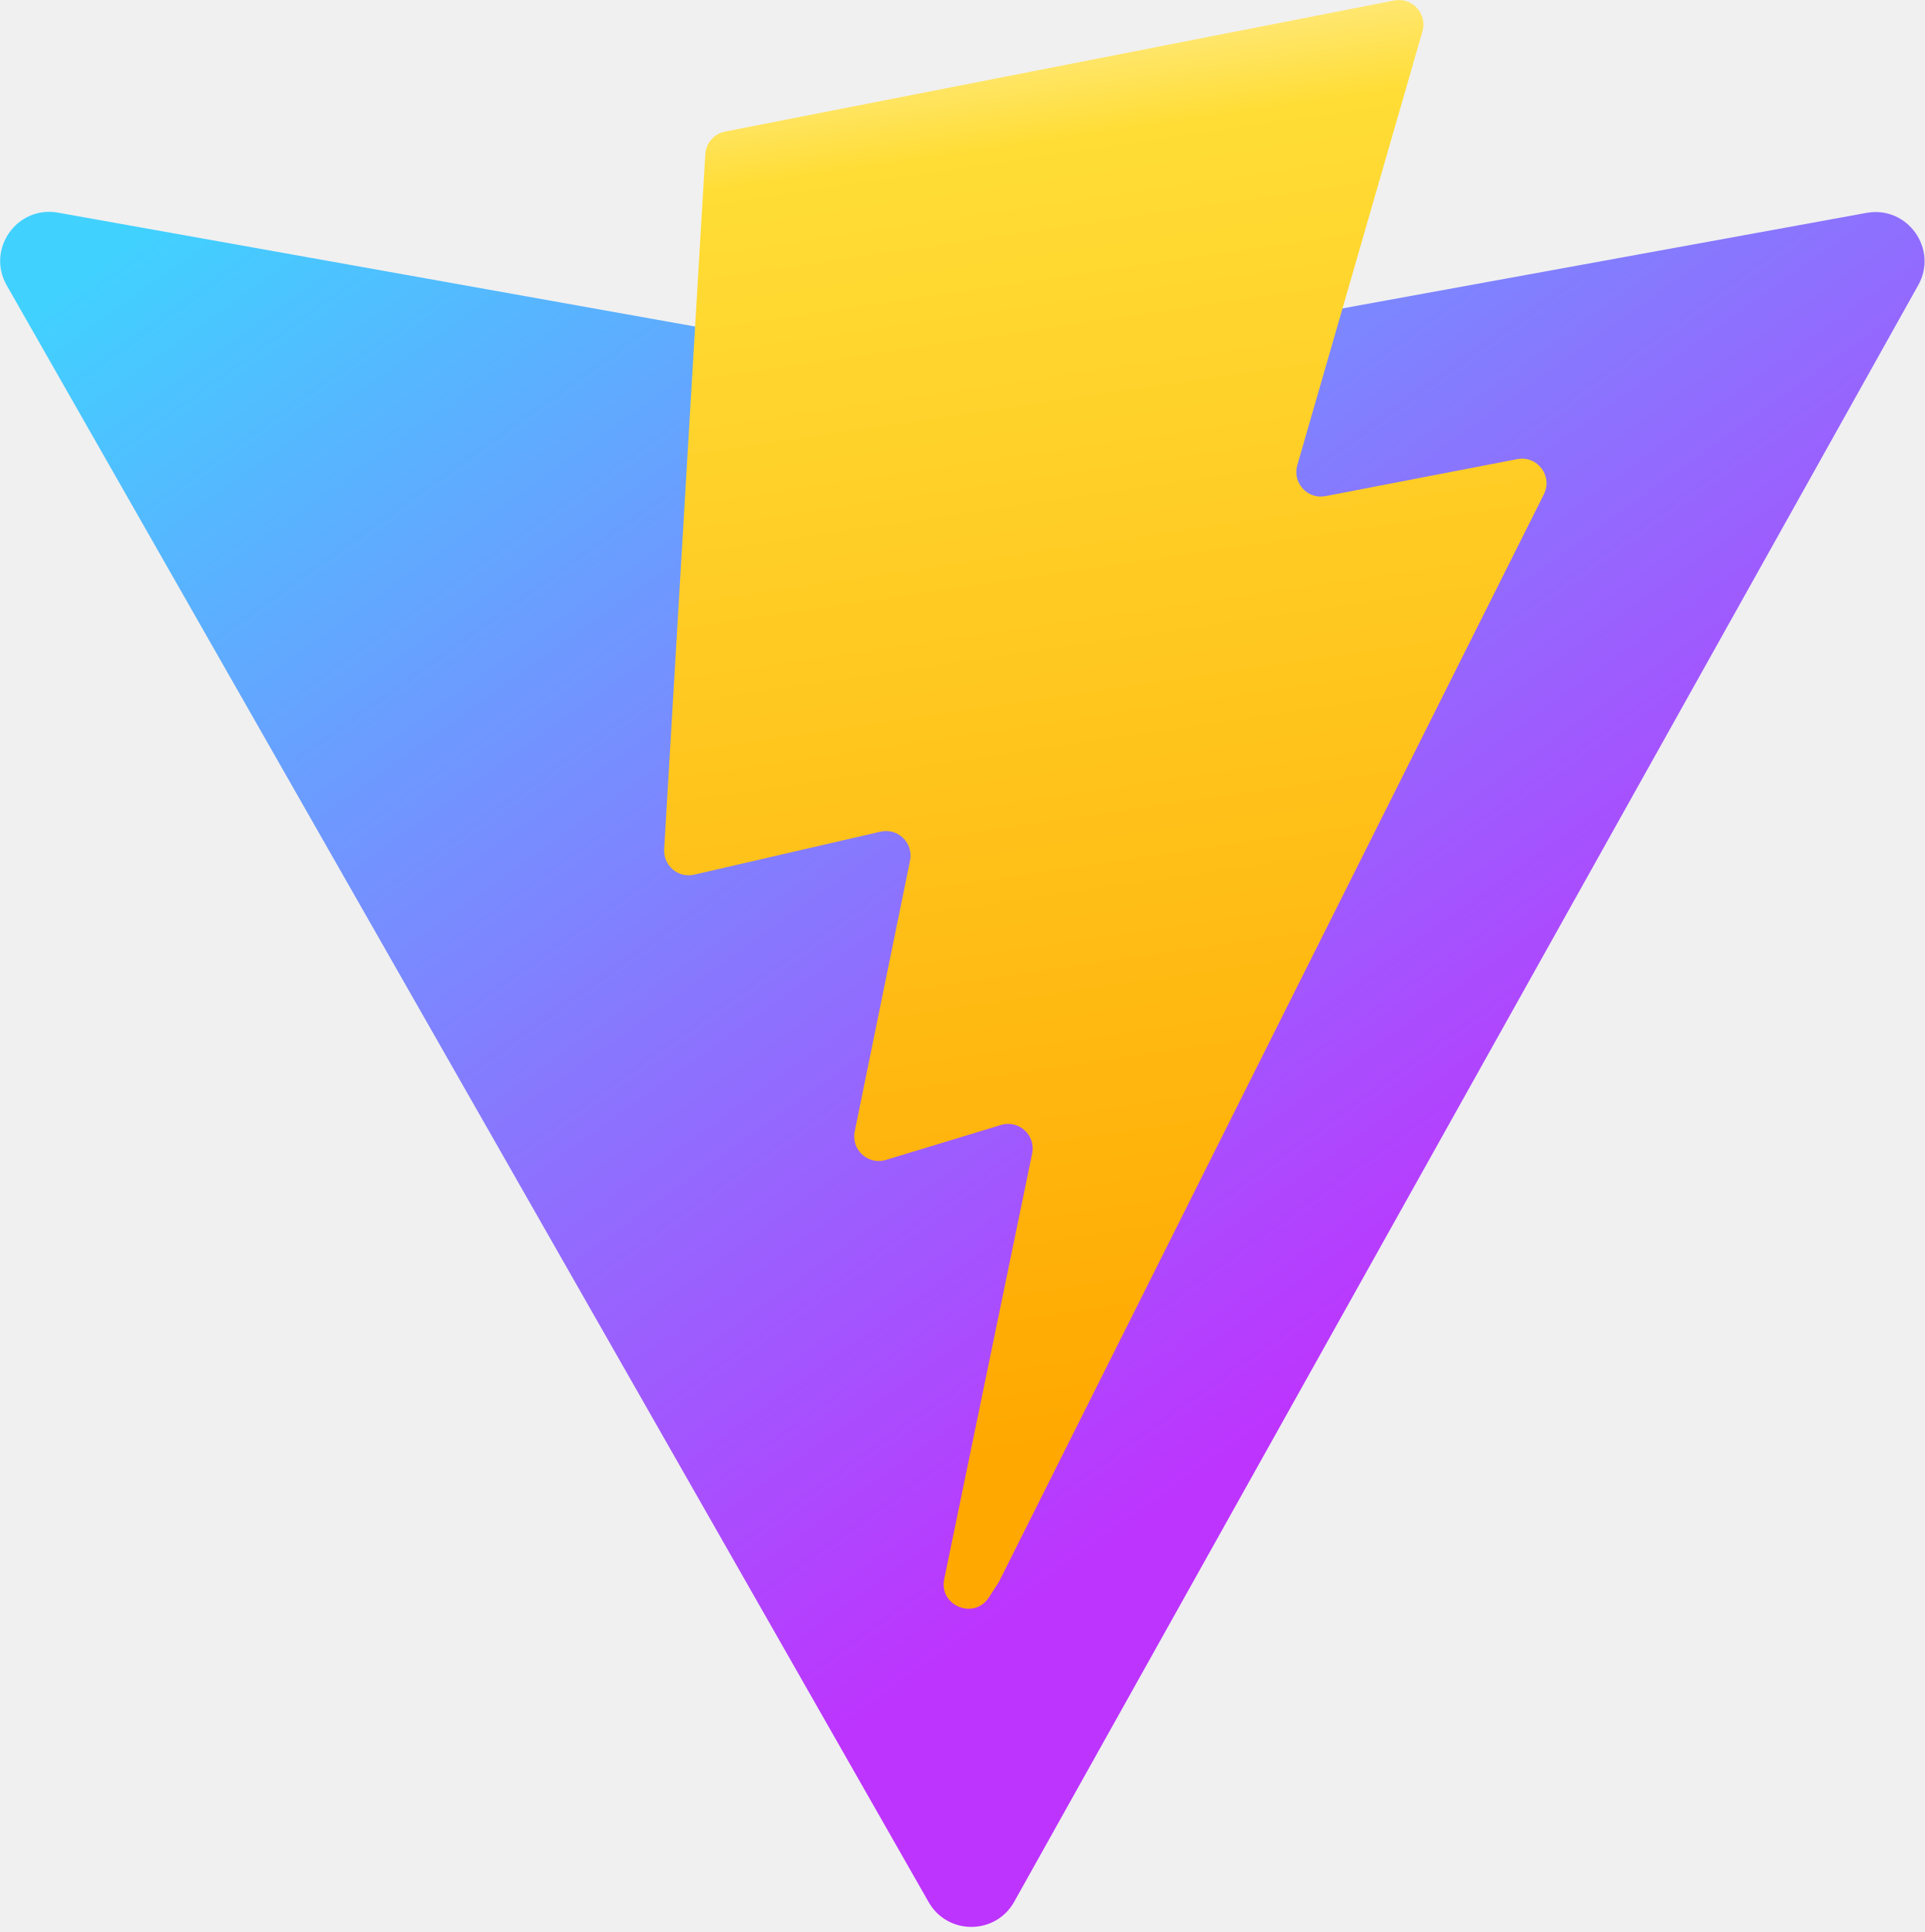
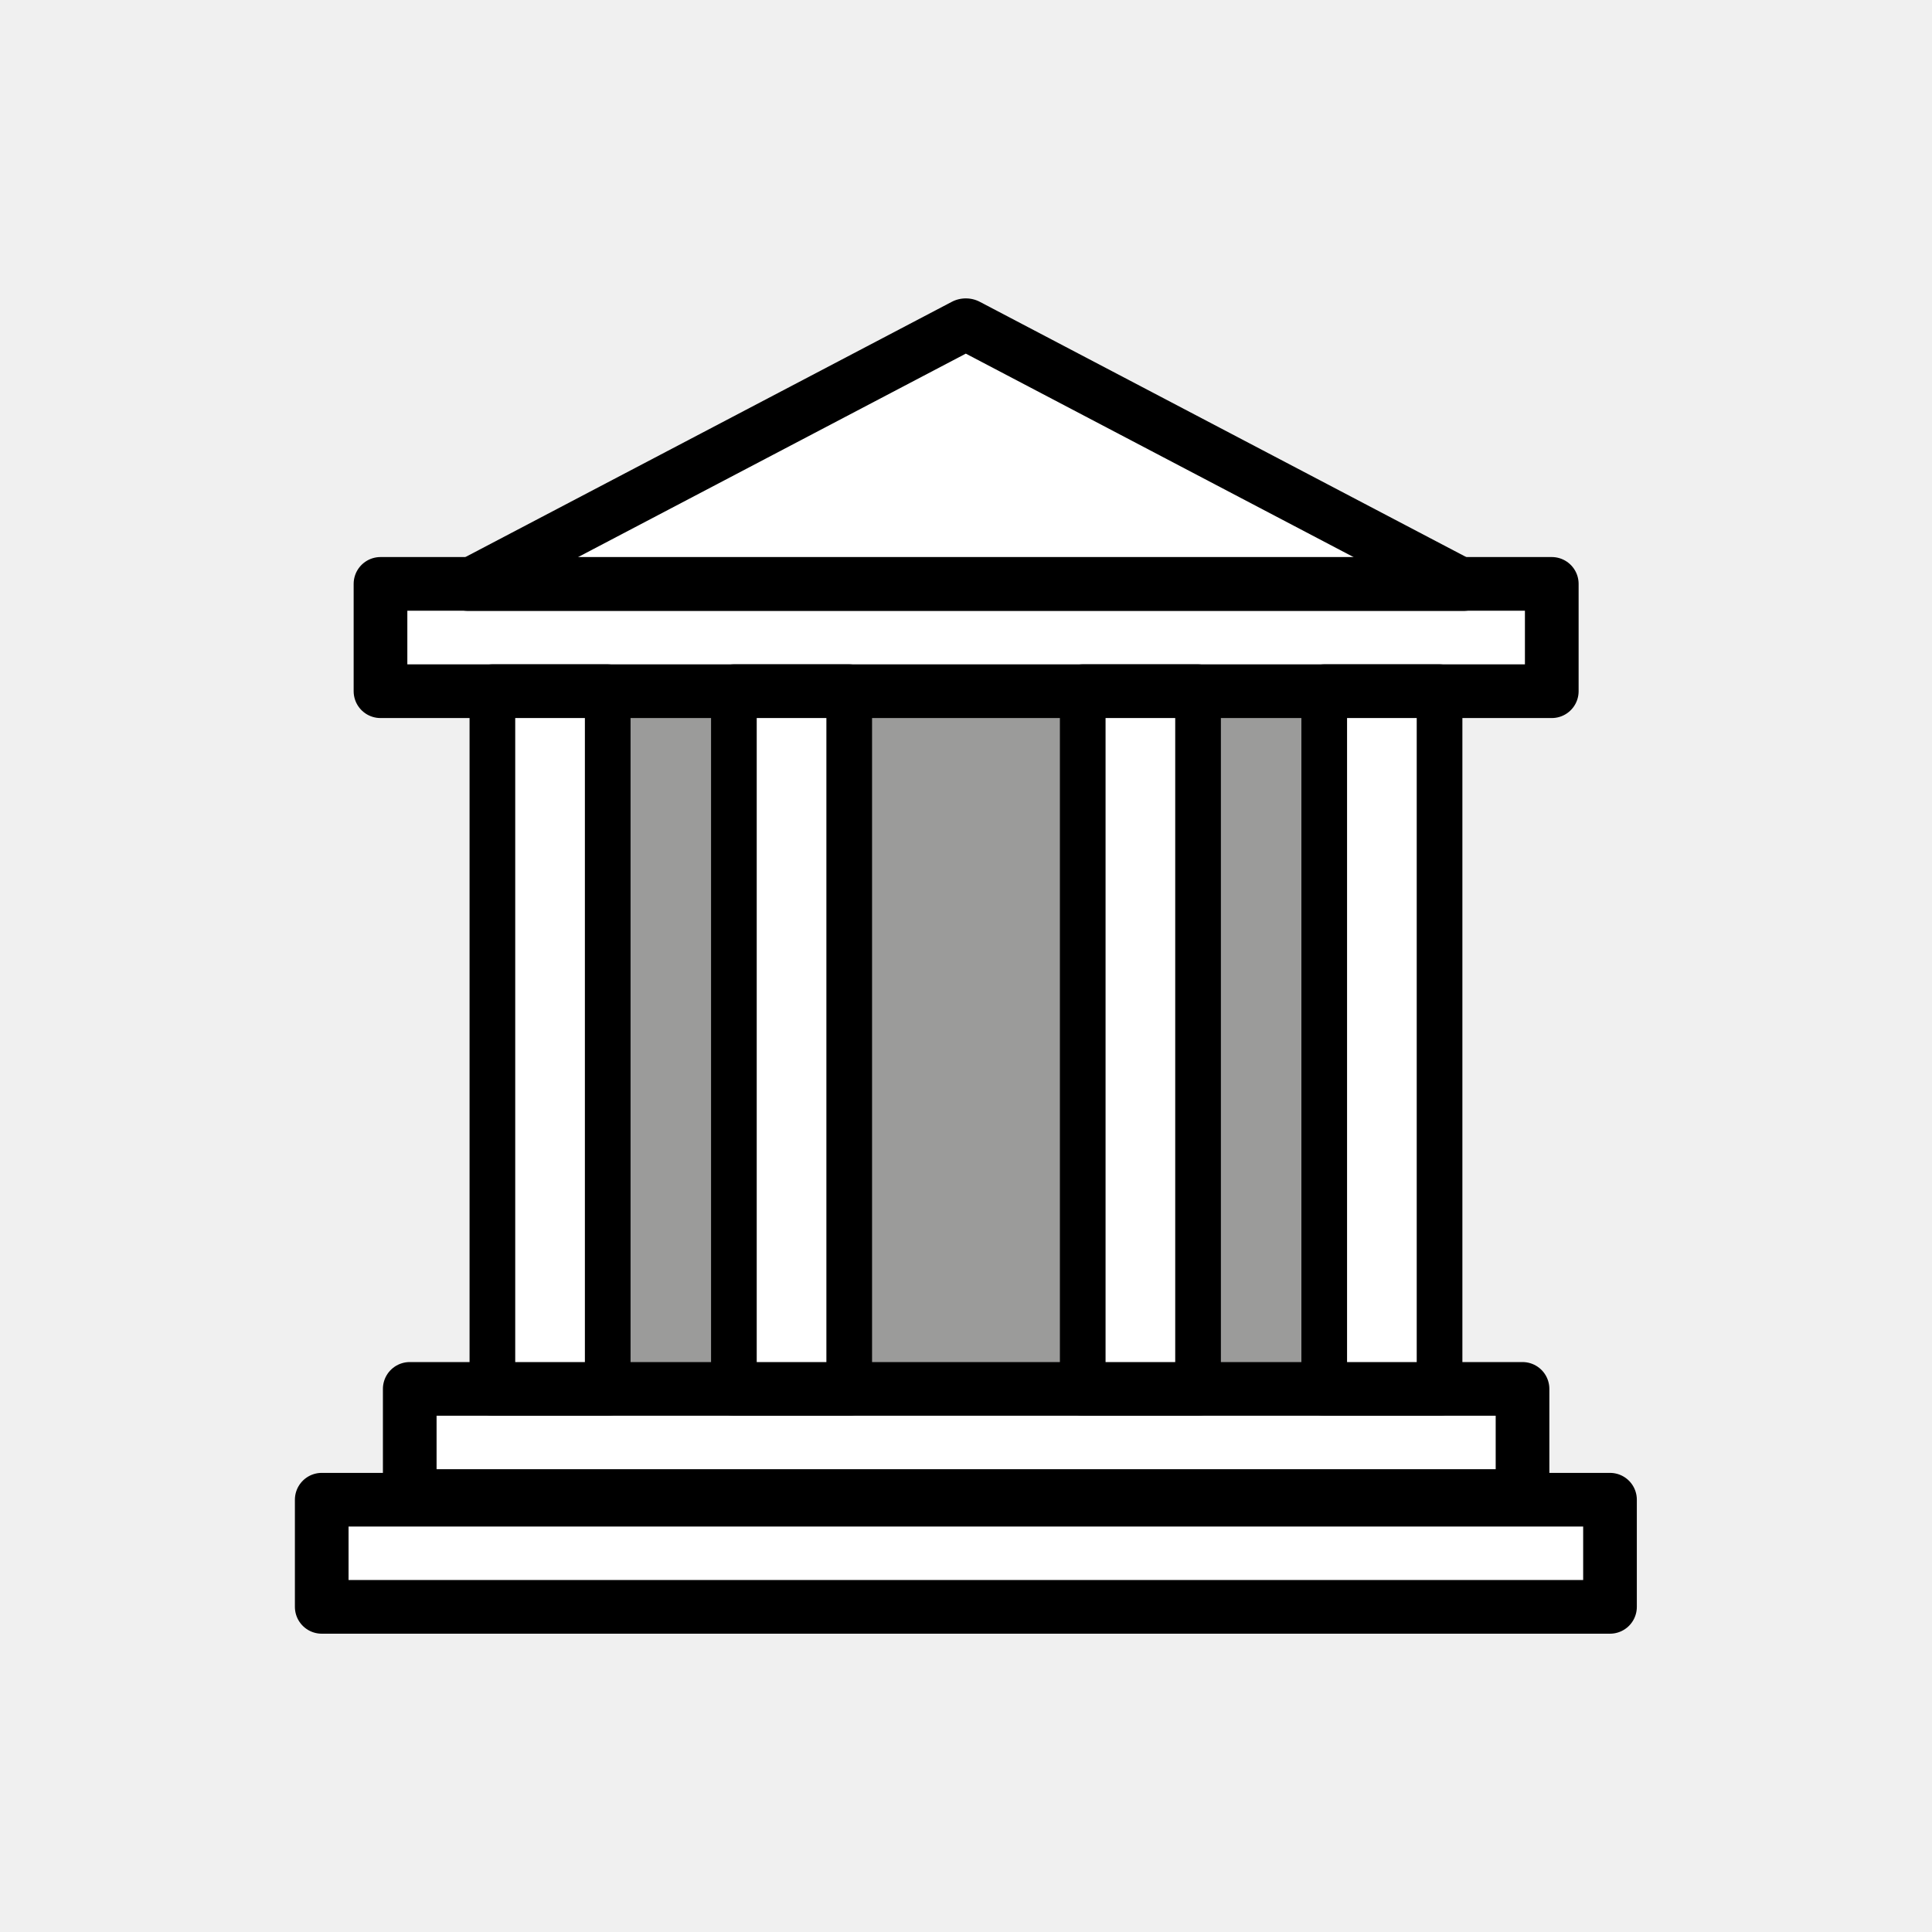
- <svg xmlns="http://www.w3.org/2000/svg" aria-hidden="true" role="img" class="iconify iconify--logos" width="31.88" height="32" preserveAspectRatio="xMidYMid meet" viewBox="0 0 256 257">
-   <defs>
-     <linearGradient id="IconifyId1813088fe1fbc01fb466" x1="-.828%" x2="57.636%" y1="7.652%" y2="78.411%">
-       <stop offset="0%" stop-color="#41D1FF" />
-       <stop offset="100%" stop-color="#BD34FE" />
-     </linearGradient>
-     <linearGradient id="IconifyId1813088fe1fbc01fb467" x1="43.376%" x2="50.316%" y1="2.242%" y2="89.03%">
-       <stop offset="0%" stop-color="#FFEA83" />
-       <stop offset="8.333%" stop-color="#FFDD35" />
-       <stop offset="100%" stop-color="#FFA800" />
-     </linearGradient>
-   </defs>
-   <path fill="url(#IconifyId1813088fe1fbc01fb466)" d="M255.153 37.938L134.897 252.976c-2.483 4.44-8.862 4.466-11.382.048L.875 37.958c-2.746-4.814 1.371-10.646 6.827-9.67l120.385 21.517a6.537 6.537 0 0 0 2.322-.004l117.867-21.483c5.438-.991 9.574 4.796 6.877 9.62Z" />
-   <path fill="url(#IconifyId1813088fe1fbc01fb467)" d="M185.432.063L96.44 17.501a3.268 3.268 0 0 0-2.634 3.014l-5.474 92.456a3.268 3.268 0 0 0 3.997 3.378l24.777-5.718c2.318-.535 4.413 1.507 3.936 3.838l-7.361 36.047c-.495 2.426 1.782 4.5 4.151 3.78l15.304-4.649c2.372-.72 4.652 1.36 4.15 3.788l-11.698 56.621c-.732 3.542 3.979 5.473 5.943 2.437l1.313-2.028l72.516-144.72c1.215-2.423-.88-5.186-3.54-4.672l-25.505 4.922c-2.396.462-4.435-1.77-3.759-4.114l16.646-57.705c.677-2.35-1.37-4.583-3.769-4.113Z" />
+ <svg xmlns="http://www.w3.org/2000/svg" width="800px" height="800px" viewBox="0 0 72 72" id="emoji">
+   <g id="color">
+     <rect x="18.54" y="26" width="34.92" height="25.95" fill="#9b9b9a" />
+     <rect x="12" y="56" width="48" height="4" fill="#ffffff" stroke-miterlimit="10" />
+     <rect x="14.13" y="22" width="43.74" height="4" fill="#ffffff" stroke-miterlimit="10" />
+     <rect x="15.72" y="52" width="40.55" height="4" fill="#ffffff" stroke-miterlimit="10" />
+     <rect x="18.5" y="26" width="4" height="26" fill="#ffffff" stroke-miterlimit="10" />
+     <rect x="27.35" y="26.15" width="4" height="26" fill="#ffffff" stroke-miterlimit="10" />
+     <rect x="49.52" y="25.95" width="3.941" height="26" fill="#ffffff" stroke-miterlimit="10" />
+     <polygon fill="#ffffff" stroke-linecap="round" stroke-linejoin="round" stroke-miterlimit="10" stroke-width="2" points="36 12 19 21.75 53 21.75" />
+     <rect x="40.35" y="26.15" width="4" height="26" fill="#ffffff" stroke-miterlimit="10" />
+   </g>
+   <g id="hair" />
+   <g id="skin" />
+   <g id="skin-shadow" />
+   <g id="line">
+     <rect x="11.99" y="55.89" width="48.01" height="3.993" fill="none" stroke="#000000" stroke-linecap="round" stroke-linejoin="round" stroke-miterlimit="10" stroke-width="2" />
+     <rect x="14.18" y="21.76" width="43.65" height="3.999" fill="none" stroke="#000000" stroke-linecap="round" stroke-linejoin="round" stroke-miterlimit="10" stroke-width="2.001" />
+     <rect x="15.27" y="51.76" width="41.47" height="3.993" fill="none" stroke="#000000" stroke-linecap="round" stroke-linejoin="round" stroke-miterlimit="10" stroke-width="2" />
+     <rect x="18.35" y="25.61" width="4.298" height="26.3" fill="none" stroke="#000000" stroke-linecap="round" stroke-linejoin="round" stroke-miterlimit="10" stroke-width="1.702" />
+     <rect x="27.35" y="25.61" width="4.298" height="26.3" fill="none" stroke="#000000" stroke-linecap="round" stroke-linejoin="round" stroke-miterlimit="10" stroke-width="1.702" />
+     <rect x="49.35" y="25.61" width="4.298" height="26.3" fill="none" stroke="#000000" stroke-linecap="round" stroke-linejoin="round" stroke-miterlimit="10" stroke-width="1.702" />
+     <polygon transform="matrix(1.091 0 0 .9982 -3.283 .098)" fill="none" stroke="#000000" stroke-linecap="round" stroke-linejoin="round" stroke-miterlimit="10" stroke-width="1.916" points="36 12 19 21.75 53 21.75" />
+     <rect x="40.35" y="25.61" width="4.298" height="26.3" fill="none" stroke="#000000" stroke-linecap="round" stroke-linejoin="round" stroke-miterlimit="10" stroke-width="1.702" />
+   </g>
</svg>
